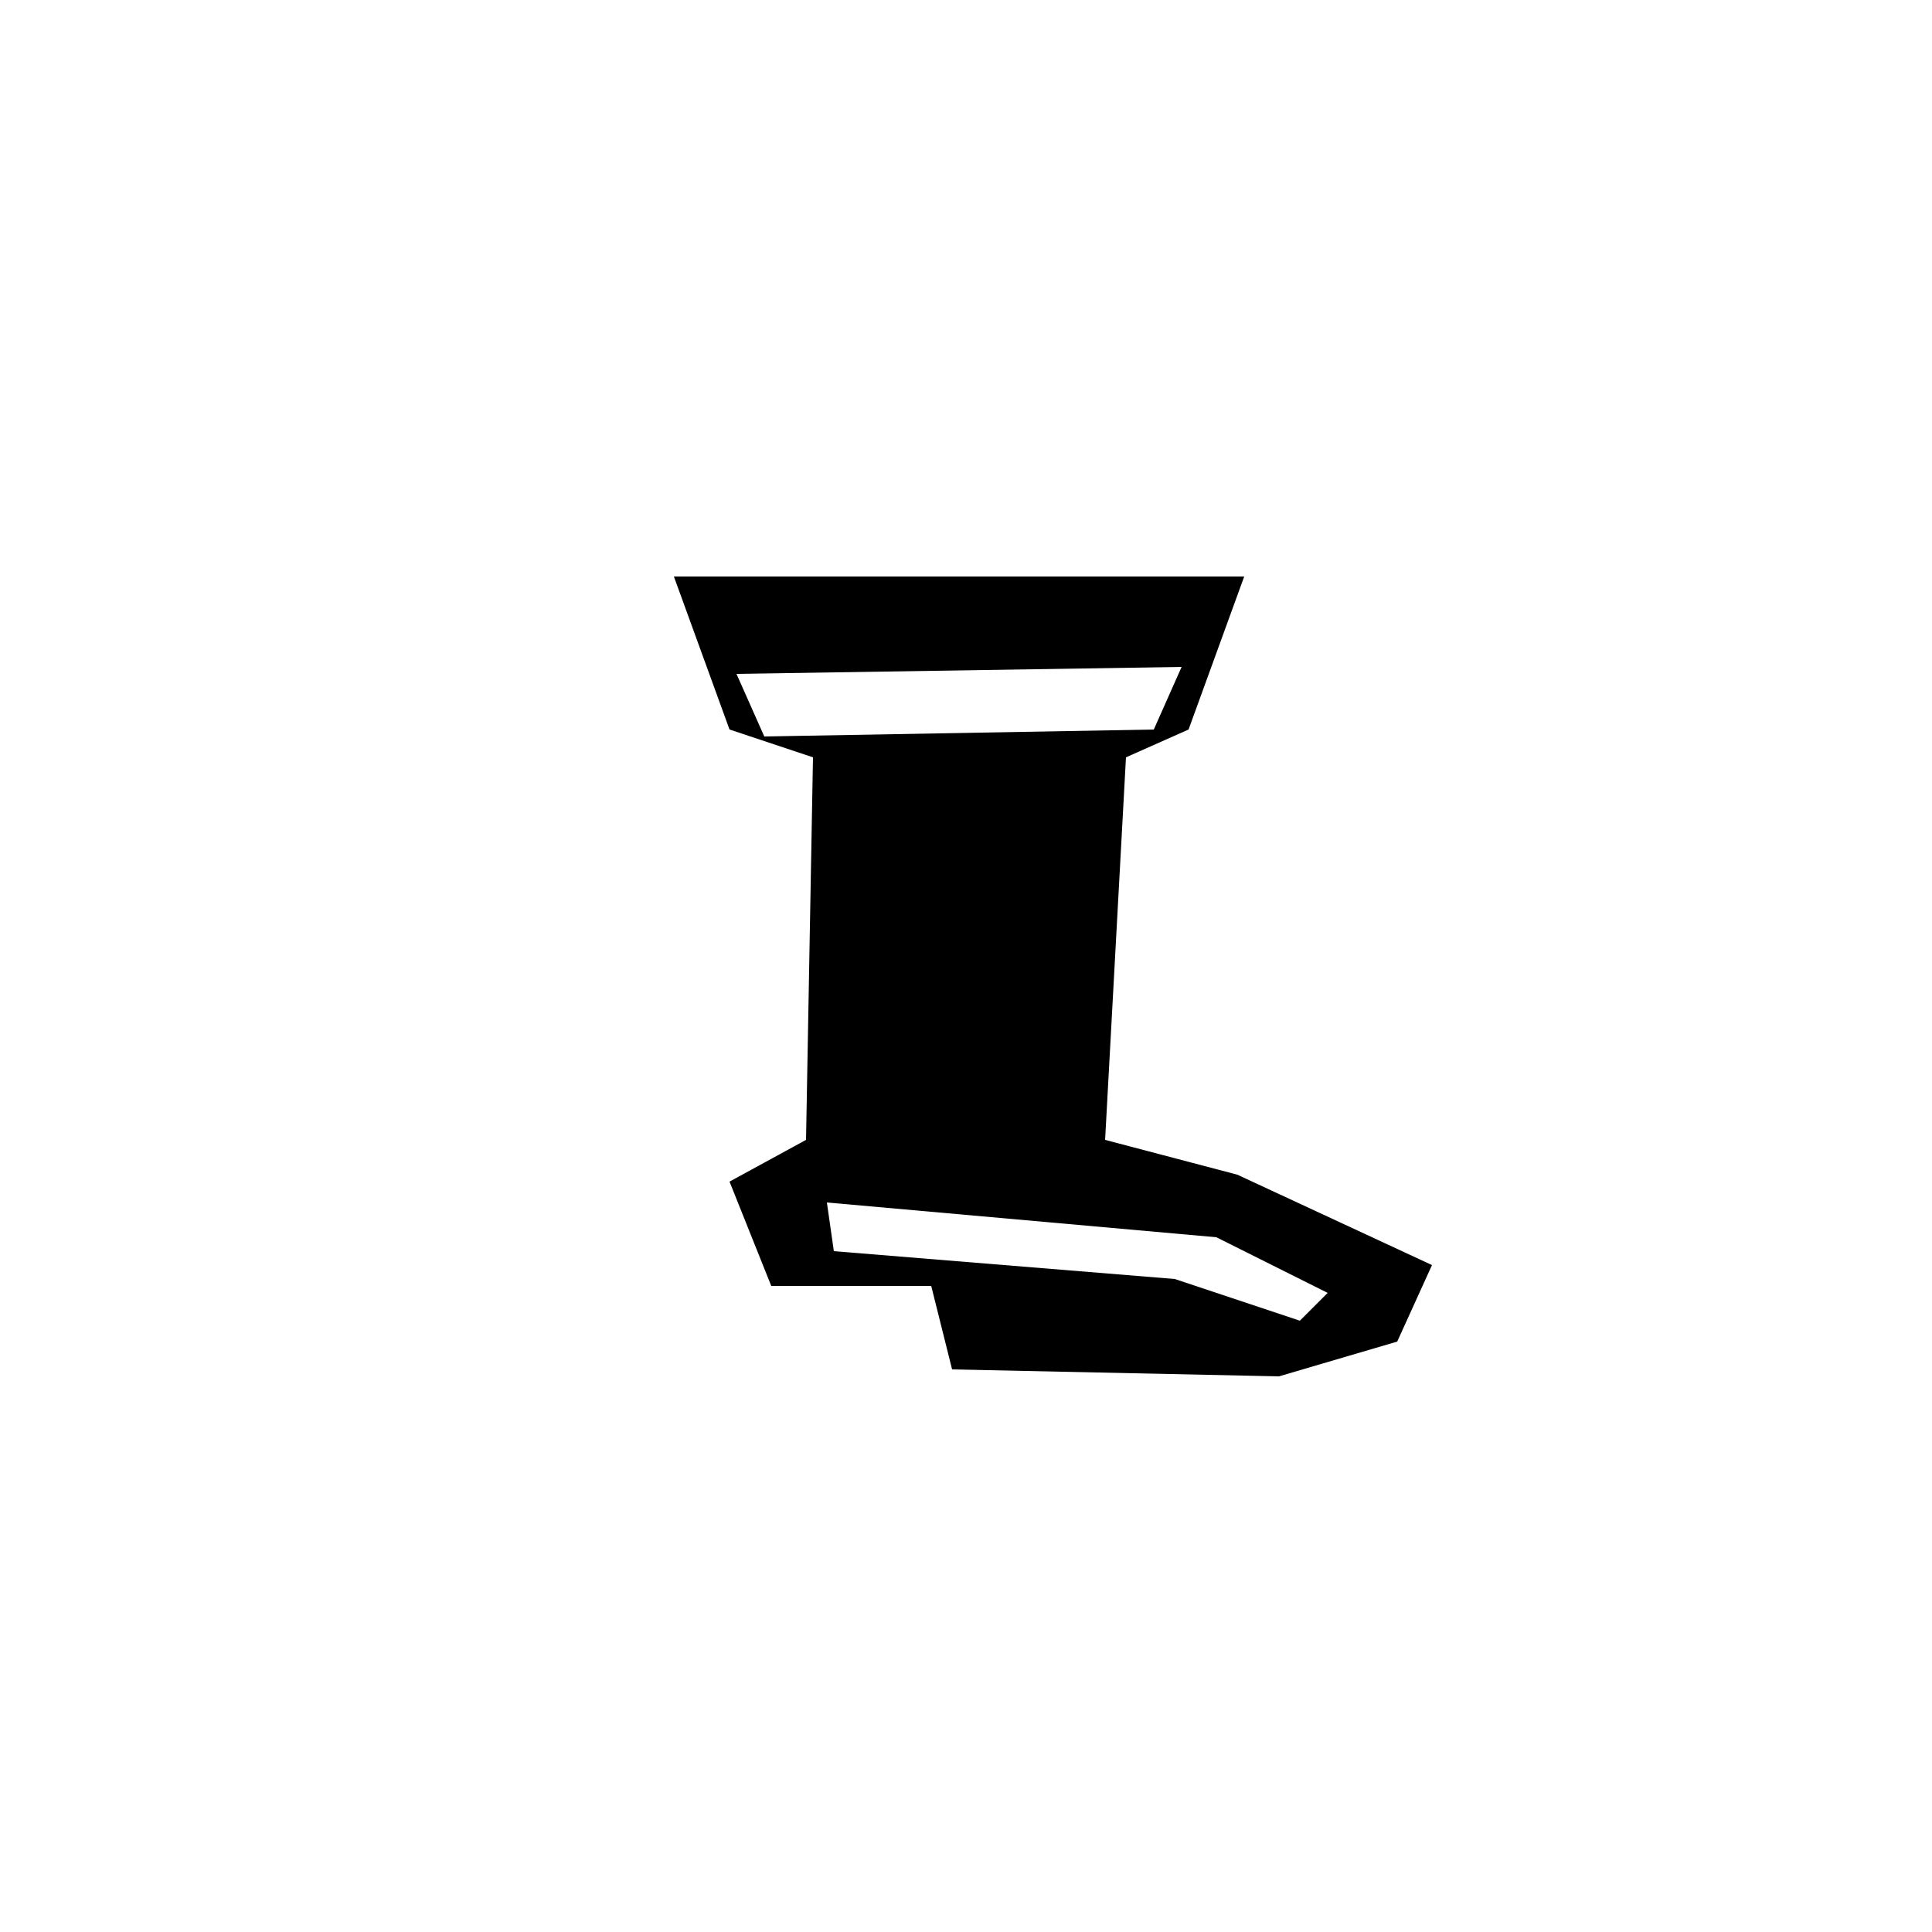
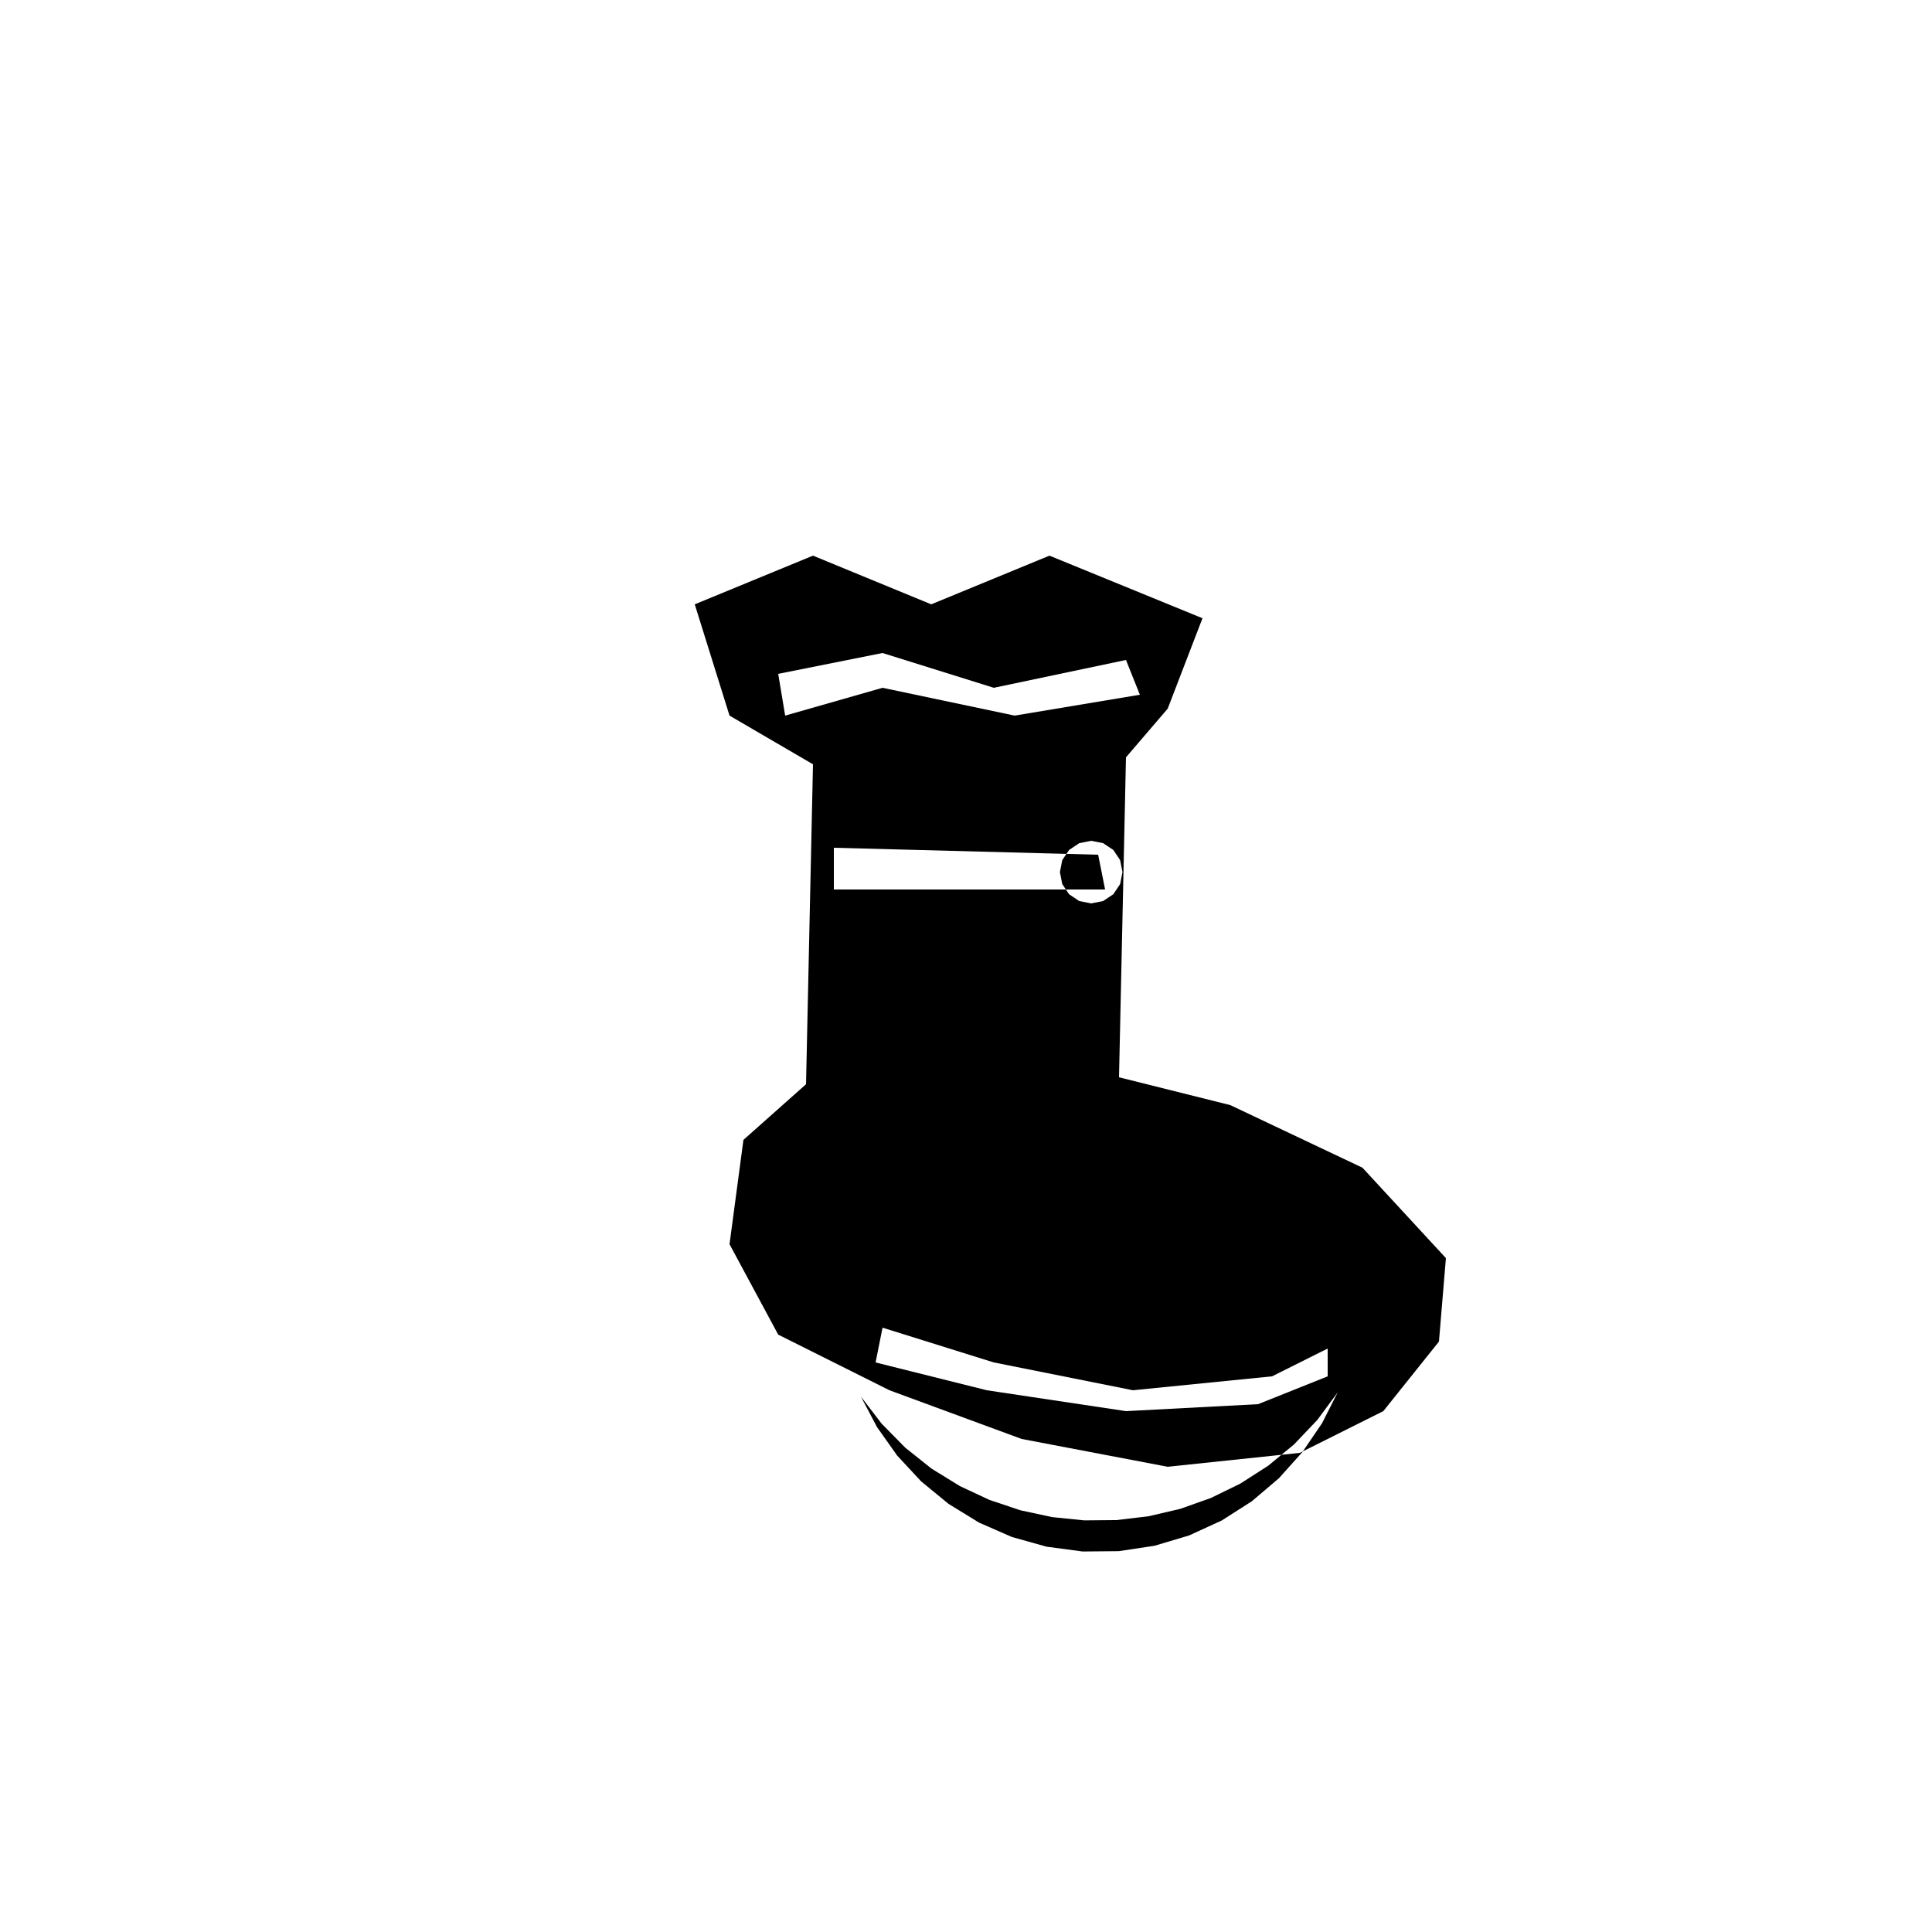
<svg xmlns="http://www.w3.org/2000/svg" viewBox="0 0 1000 1000">
-   <path fill="#000" fill-rule="evenodd" d="M348.80,298.40 L644.00,298.40 L615.20,377.60 L582.80,392.00 L572.00,590.00 L640.40,608.00 L741.20,654.80 L723.20,694.40 L662.00,712.40 L492.80,708.80 L482.00,665.60 L399.20,665.60 L377.60,611.60 L417.20,590.00 L420.80,392.00 L377.60,377.60 Z M381.20,348.80 L611.60,345.20 L597.20,377.60 L395.60,381.20 Z M428.00,622.40 L629.60,640.40 L687.20,669.20 L672.80,683.60 L608.00,662.00 L431.60,647.60 Z" />
+   <path fill="#000" fill-rule="evenodd" d="M359.60,312.80 L420.80,287.60 L482.00,312.80 L543.20,287.60 L622.40,320.00 L604.40,366.80 L582.80,392.00 L579.20,557.60 L636.80,572.00 L705.20,604.40 L748.40,651.20 L744.80,694.40 L716.00,730.40 L672.80,752.00 L604.40,759.20 L528.80,744.80 L460.40,719.60 L402.80,690.80 L377.60,644.00 L384.80,590.00 L417.20,561.20 L420.80,395.60 L377.60,370.40 Z M402.80,348.80 L456.80,338.00 L514.40,356.00 L582.80,341.60 L590.00,359.60 L525.20,370.40 L456.80,356.00 L406.40,370.40 Z M431.60,438.80 L568.40,442.40 L572.00,460.40 L431.60,460.40 Z M581.00,451.40 L579.77,457.60 L576.26,462.86 L571.00,466.37 L564.80,467.60 L558.60,466.37 L553.34,462.86 L549.83,457.60 L548.60,451.40 L549.83,445.20 L553.34,439.94 L558.60,436.43 L564.80,435.20 L571.00,436.43 L576.26,439.94 L579.77,445.20 Z M692.37,720.71 L684.29,736.66 L674.12,751.58 L661.96,765.14 L647.96,777.04 L632.37,787.00 L615.47,794.75 L597.57,800.09 L579.06,802.88 L560.33,803.05 L541.77,800.58 L523.78,795.55 L506.74,788.09 L490.98,778.41 L476.78,766.76 L464.38,753.41 L453.95,738.67 L445.60,722.87 L445.60,722.87 L456.35,736.91 L468.63,749.38 L482.18,760.16 L496.77,769.16 L512.17,776.36 L528.17,781.72 L544.57,785.25 L561.20,786.94 L577.90,786.79 L594.50,784.81 L610.84,781.00 L626.74,775.36 L642.01,767.90 L656.44,758.64 L669.80,747.62 L681.86,734.94 L692.37,720.71 Z M456.80,687.20 L514.40,705.20 L586.40,719.60 L658.40,712.40 L687.20,698.00 L687.20,712.40 L651.20,726.80 L582.80,730.40 L510.80,719.60 L453.20,705.20 Z" />
</svg>
